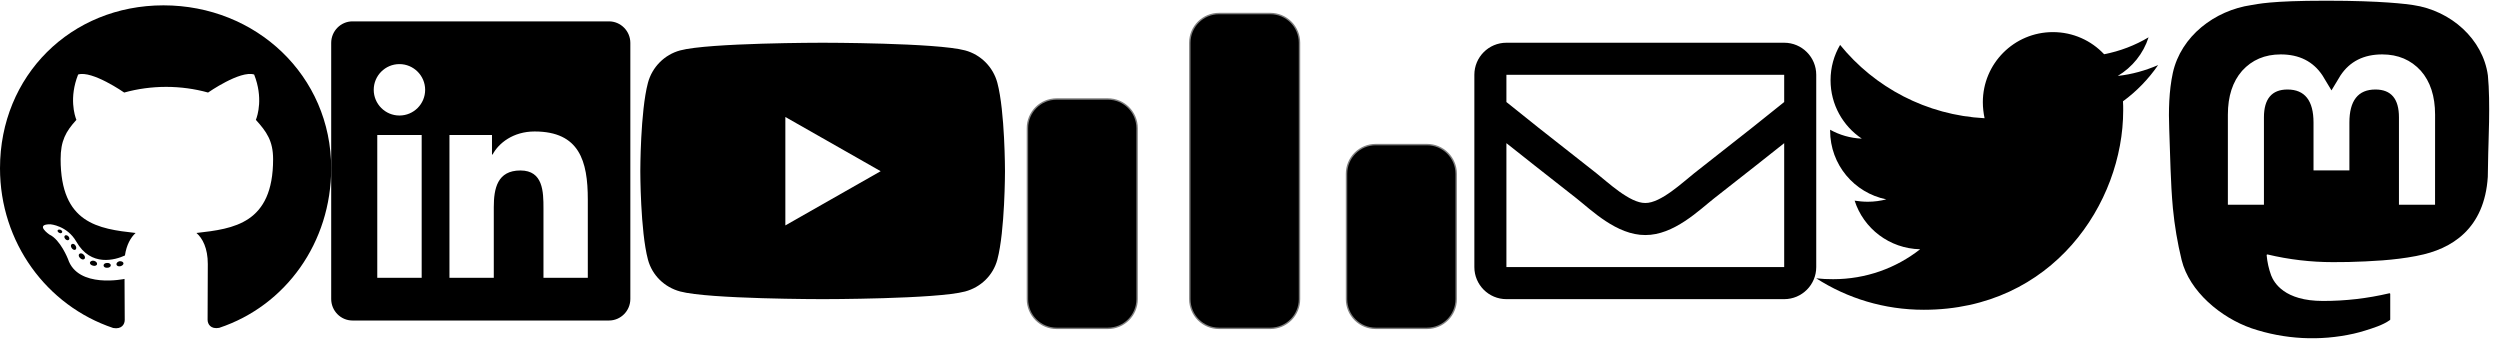
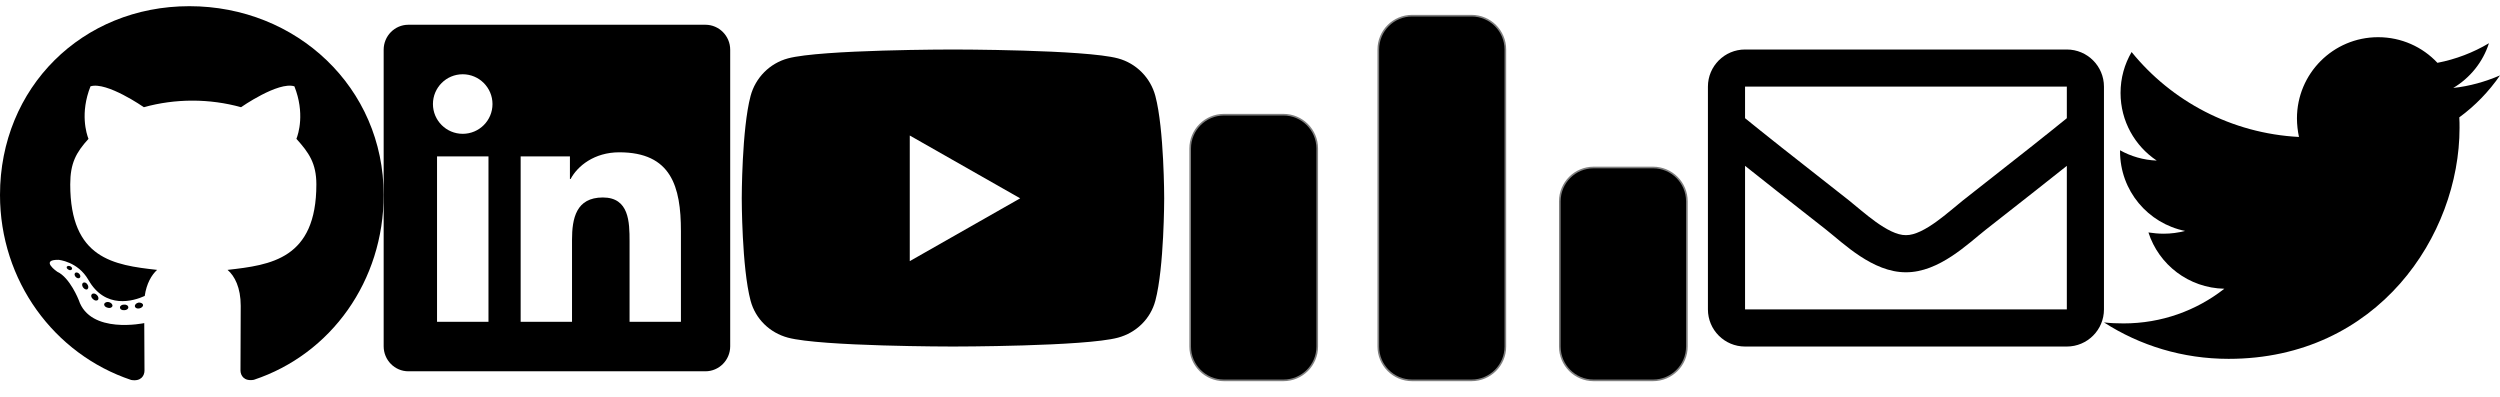
- <svg xmlns="http://www.w3.org/2000/svg" xmlns:xlink="http://www.w3.org/1999/xlink" height="128" width="936">
+ <svg xmlns="http://www.w3.org/2000/svg" xmlns:xlink="http://www.w3.org/1999/xlink" height="128" width="808">
  <symbol id="fa-github" viewBox="0 0 496 512">
    <path d="M165.9 397.4c0 2-2.3 3.6-5.2 3.6-3.3.3-5.6-1.3-5.6-3.6 0-2 2.3-3.6 5.2-3.6 3-.3 5.6 1.3 5.6 3.6zm-31.1-4.5c-.7 2 1.3 4.3 4.3 4.9 2.6 1 5.6 0 6.2-2s-1.3-4.3-4.3-5.2c-2.6-.7-5.5.3-6.2 2.3zm44.2-1.7c-2.9.7-4.9 2.6-4.6 4.9.3 2 2.9 3.3 5.9 2.6 2.9-.7 4.9-2.6 4.6-4.6-.3-1.9-3-3.2-5.9-2.9zM244.8 8C106.1 8 0 113.3 0 252c0 110.9 69.8 205.8 169.5 239.2 12.8 2.3 17.3-5.6 17.3-12.1 0-6.2-.3-40.4-.3-61.4 0 0-70 15-84.7-29.8 0 0-11.4-29.1-27.8-36.6 0 0-22.9-15.7 1.6-15.4 0 0 24.9 2 38.6 25.8 21.9 38.6 58.6 27.5 72.9 20.9 2.3-16 8.8-27.1 16-33.7-55.9-6.2-112.3-14.3-112.3-110.5 0-27.5 7.6-41.3 23.6-58.9-2.6-6.5-11.1-33.3 2.6-67.9 20.9-6.5 69 27 69 27 20-5.6 41.5-8.5 62.8-8.5s42.8 2.9 62.8 8.5c0 0 48.1-33.6 69-27 13.7 34.7 5.2 61.4 2.6 67.9 16 17.7 25.8 31.5 25.8 58.9 0 96.5-58.9 104.2-114.8 110.5 9.2 7.9 17 22.9 17 46.4 0 33.7-.3 75.4-.3 83.6 0 6.5 4.6 14.4 17.3 12.1C428.2 457.8 496 362.9 496 252 496 113.3 383.5 8 244.8 8zM97.2 352.9c-1.3 1-1 3.3.7 5.2 1.6 1.6 3.9 2.3 5.2 1 1.3-1 1-3.3-.7-5.2-1.6-1.6-3.9-2.3-5.2-1zm-10.8-8.1c-.7 1.3.3 2.9 2.3 3.9 1.6 1 3.6.7 4.3-.7.7-1.3-.3-2.9-2.3-3.9-2-.6-3.6-.3-4.3.7zm32.4 35.6c-1.6 1.3-1 4.3 1.3 6.2 2.3 2.3 5.2 2.6 6.5 1 1.3-1.3.7-4.3-1.3-6.2-2.2-2.3-5.2-2.6-6.5-1zm-11.4-14.7c-1.6 1-1.6 3.6 0 5.9 1.6 2.3 4.3 3.3 5.6 2.3 1.6-1.3 1.6-3.9 0-6.2-1.4-2.3-4-3.3-5.6-2z" />
  </symbol>
  <symbol id="fa-linkedin" viewBox="0 0 448 512">
    <path d="M416 32H31.9C14.3 32 0 46.5 0 64.3v383.4C0 465.5 14.3 480 31.9 480H416c17.6 0 32-14.5 32-32.3V64.3c0-17.8-14.4-32.3-32-32.3zM135.4 416H69V202.2h66.5V416zm-33.2-243c-21.3 0-38.5-17.3-38.5-38.5S80.9 96 102.2 96c21.2 0 38.5 17.3 38.5 38.5 0 21.3-17.2 38.5-38.5 38.5zm282.1 243h-66.4V312c0-24.8-.5-56.7-34.5-56.7-34.6 0-39.9 27-39.9 54.9V416h-66.4V202.2h63.7v29.2h.9c8.9-16.8 30.6-34.5 62.9-34.5 67.2 0 79.7 44.3 79.7 101.9V416z" />
  </symbol>
  <symbol id="fa-youtube" viewBox="0 0 576 512">
    <path d="M549.655 124.083c-6.281-23.65-24.787-42.276-48.284-48.597C458.781 64 288 64 288 64S117.22 64 74.629 75.486c-23.497 6.322-42.003 24.947-48.284 48.597-11.412 42.867-11.412 132.305-11.412 132.305s0 89.438 11.412 132.305c6.281 23.65 24.787 41.5 48.284 47.821C117.22 448 288 448 288 448s170.78 0 213.371-11.486c23.497-6.321 42.003-24.171 48.284-47.821 11.412-42.867 11.412-132.305 11.412-132.305s0-89.438-11.412-132.305zm-317.51 213.508V175.185l142.739 81.205-142.739 81.201z" />
  </symbol>
  <symbol id="fa-envelope" viewBox="0 0 512 512">
    <path d="M464 64H48C21.49 64 0 85.49 0 112v288c0 26.51 21.49 48 48 48h416c26.51 0 48-21.49 48-48V112c0-26.51-21.49-48-48-48zm0 48v40.805c-22.422 18.259-58.168 46.651-134.587 106.49-16.841 13.247-50.201 45.072-73.413 44.701-23.208.375-56.579-31.459-73.413-44.701C106.18 199.465 70.425 171.067 48 152.805V112h416zM48 400V214.398c22.914 18.251 55.409 43.862 104.938 82.646 21.857 17.205 60.134 55.186 103.062 54.955 42.717.231 80.509-37.199 103.053-54.947 49.528-38.783 82.032-64.401 104.947-82.653V400H48z" />
  </symbol>
  <symbol id="codeforces" viewBox="0 0 160 120">
    <rect stroke="black" stroke-opacity="0.5" x="4" y="35" width="38" height="80" rx="10" ry="10" />
    <rect stroke="black" stroke-opacity="0.5" x="61" y="5" width="38" height="110" rx="10" ry="10" />
    <rect stroke="black" stroke-opacity="0.5" x="116" y="51" width="38" height="64" rx="10" ry="10" />
  </symbol>
  <symbol id="fa-twitter" viewBox="0 0 512 512">
    <path d="M459.37 151.716c.325 4.548.325 9.097.325 13.645 0 138.72-105.583 298.558-298.558 298.558-59.452 0-114.68-17.219-161.137-47.106 8.447.974 16.568 1.299 25.34 1.299 49.055 0 94.213-16.568 130.274-44.832-46.132-.975-84.792-31.188-98.112-72.772 6.498.974 12.995 1.624 19.818 1.624 9.421 0 18.843-1.3 27.614-3.573-48.081-9.747-84.143-51.98-84.143-102.985v-1.299c13.969 7.797 30.214 12.67 47.431 13.319-28.264-18.843-46.781-51.005-46.781-87.391 0-19.492 5.197-37.36 14.294-52.954 51.655 63.675 129.3 105.258 216.365 109.807-1.624-7.797-2.599-15.918-2.599-24.04 0-57.828 46.782-104.934 104.934-104.934 30.213 0 57.502 12.67 76.67 33.137 23.715-4.548 46.456-13.32 66.599-25.34-7.798 24.366-24.366 44.833-46.132 57.827 21.117-2.273 41.584-8.122 60.426-16.243-14.292 20.791-32.161 39.308-52.628 54.253z" />
  </symbol>
-   <symbol id="mastodon" viewBox="0 0 74 79">
-     <path d="M73.701 17.432C72.562 9.052 65.177 2.447 56.424 1.167C54.947 0.951 49.352 0.164 36.39 0.164H36.293C23.328 0.164 20.547 0.951 19.07 1.167C10.56 2.411 2.789 8.346 0.903 16.826C-0.004 21.002 -0.1 25.632 0.068 29.879C0.308 35.97 0.355 42.05 0.914 48.116C1.301 52.145 1.975 56.142 2.932 60.077C4.724 67.344 11.979 73.392 19.088 75.86C26.698 78.433 34.882 78.86 42.724 77.094C43.587 76.895 44.44 76.665 45.283 76.402C47.187 75.803 49.42 75.133 51.062 73.956C51.084 73.94 51.103 73.918 51.116 73.894C51.129 73.869 51.136 73.842 51.137 73.814V67.937C51.136 67.911 51.13 67.885 51.119 67.862C51.107 67.839 51.09 67.818 51.069 67.802C51.049 67.787 51.025 67.775 50.999 67.77C50.974 67.764 50.947 67.764 50.922 67.77C45.898 68.957 40.749 69.552 35.584 69.543C26.694 69.543 24.303 65.37 23.618 63.633C23.068 62.131 22.719 60.565 22.579 58.974C22.578 58.948 22.582 58.921 22.593 58.897C22.604 58.872 22.621 58.85 22.642 58.834C22.663 58.817 22.688 58.805 22.714 58.799C22.74 58.793 22.768 58.794 22.794 58.801C27.735 59.98 32.799 60.575 37.881 60.573C39.104 60.573 40.322 60.573 41.545 60.541C46.656 60.4 52.044 60.141 57.073 59.169C57.198 59.145 57.324 59.123 57.431 59.091C65.364 57.585 72.913 52.855 73.68 40.88C73.709 40.408 73.78 35.941 73.78 35.452C73.784 33.79 74.322 23.658 73.701 17.432ZM61.492 47.314H53.151V27.107C53.151 22.853 51.359 20.683 47.714 20.683C43.706 20.683 41.699 23.25 41.699 28.319V39.38H33.408V28.319C33.408 23.25 31.397 20.683 27.389 20.683C23.765 20.683 21.955 22.853 21.952 27.107V47.314H13.618V26.494C13.618 22.239 14.716 18.86 16.912 16.355C19.177 13.855 22.149 12.572 25.837 12.572C30.106 12.572 33.333 14.195 35.483 17.439L37.559 20.885L39.638 17.439C41.788 14.195 45.014 12.572 49.276 12.572C52.961 12.572 55.933 13.855 58.206 16.355C60.402 18.857 61.5 22.237 61.5 26.494L61.492 47.314Z" />
-   </symbol>
  <use xlink:href="#fa-github" x="0" y="0" width="124" height="128" />
  <use xlink:href="#fa-linkedin" x="124" y="0" width="112" height="128" />
  <use xlink:href="#fa-youtube" x="236" y="0" width="144" height="128" />
  <use xlink:href="#codeforces" x="380" y="0" width="172" height="128" />
  <use xlink:href="#fa-envelope" x="552" y="0" width="128" height="128" />
  <use xlink:href="#fa-twitter" x="680" y="0" width="128" height="128" />
-   <use xlink:href="#mastodon" x="808" y="0" width="128" height="128" />
</svg>
